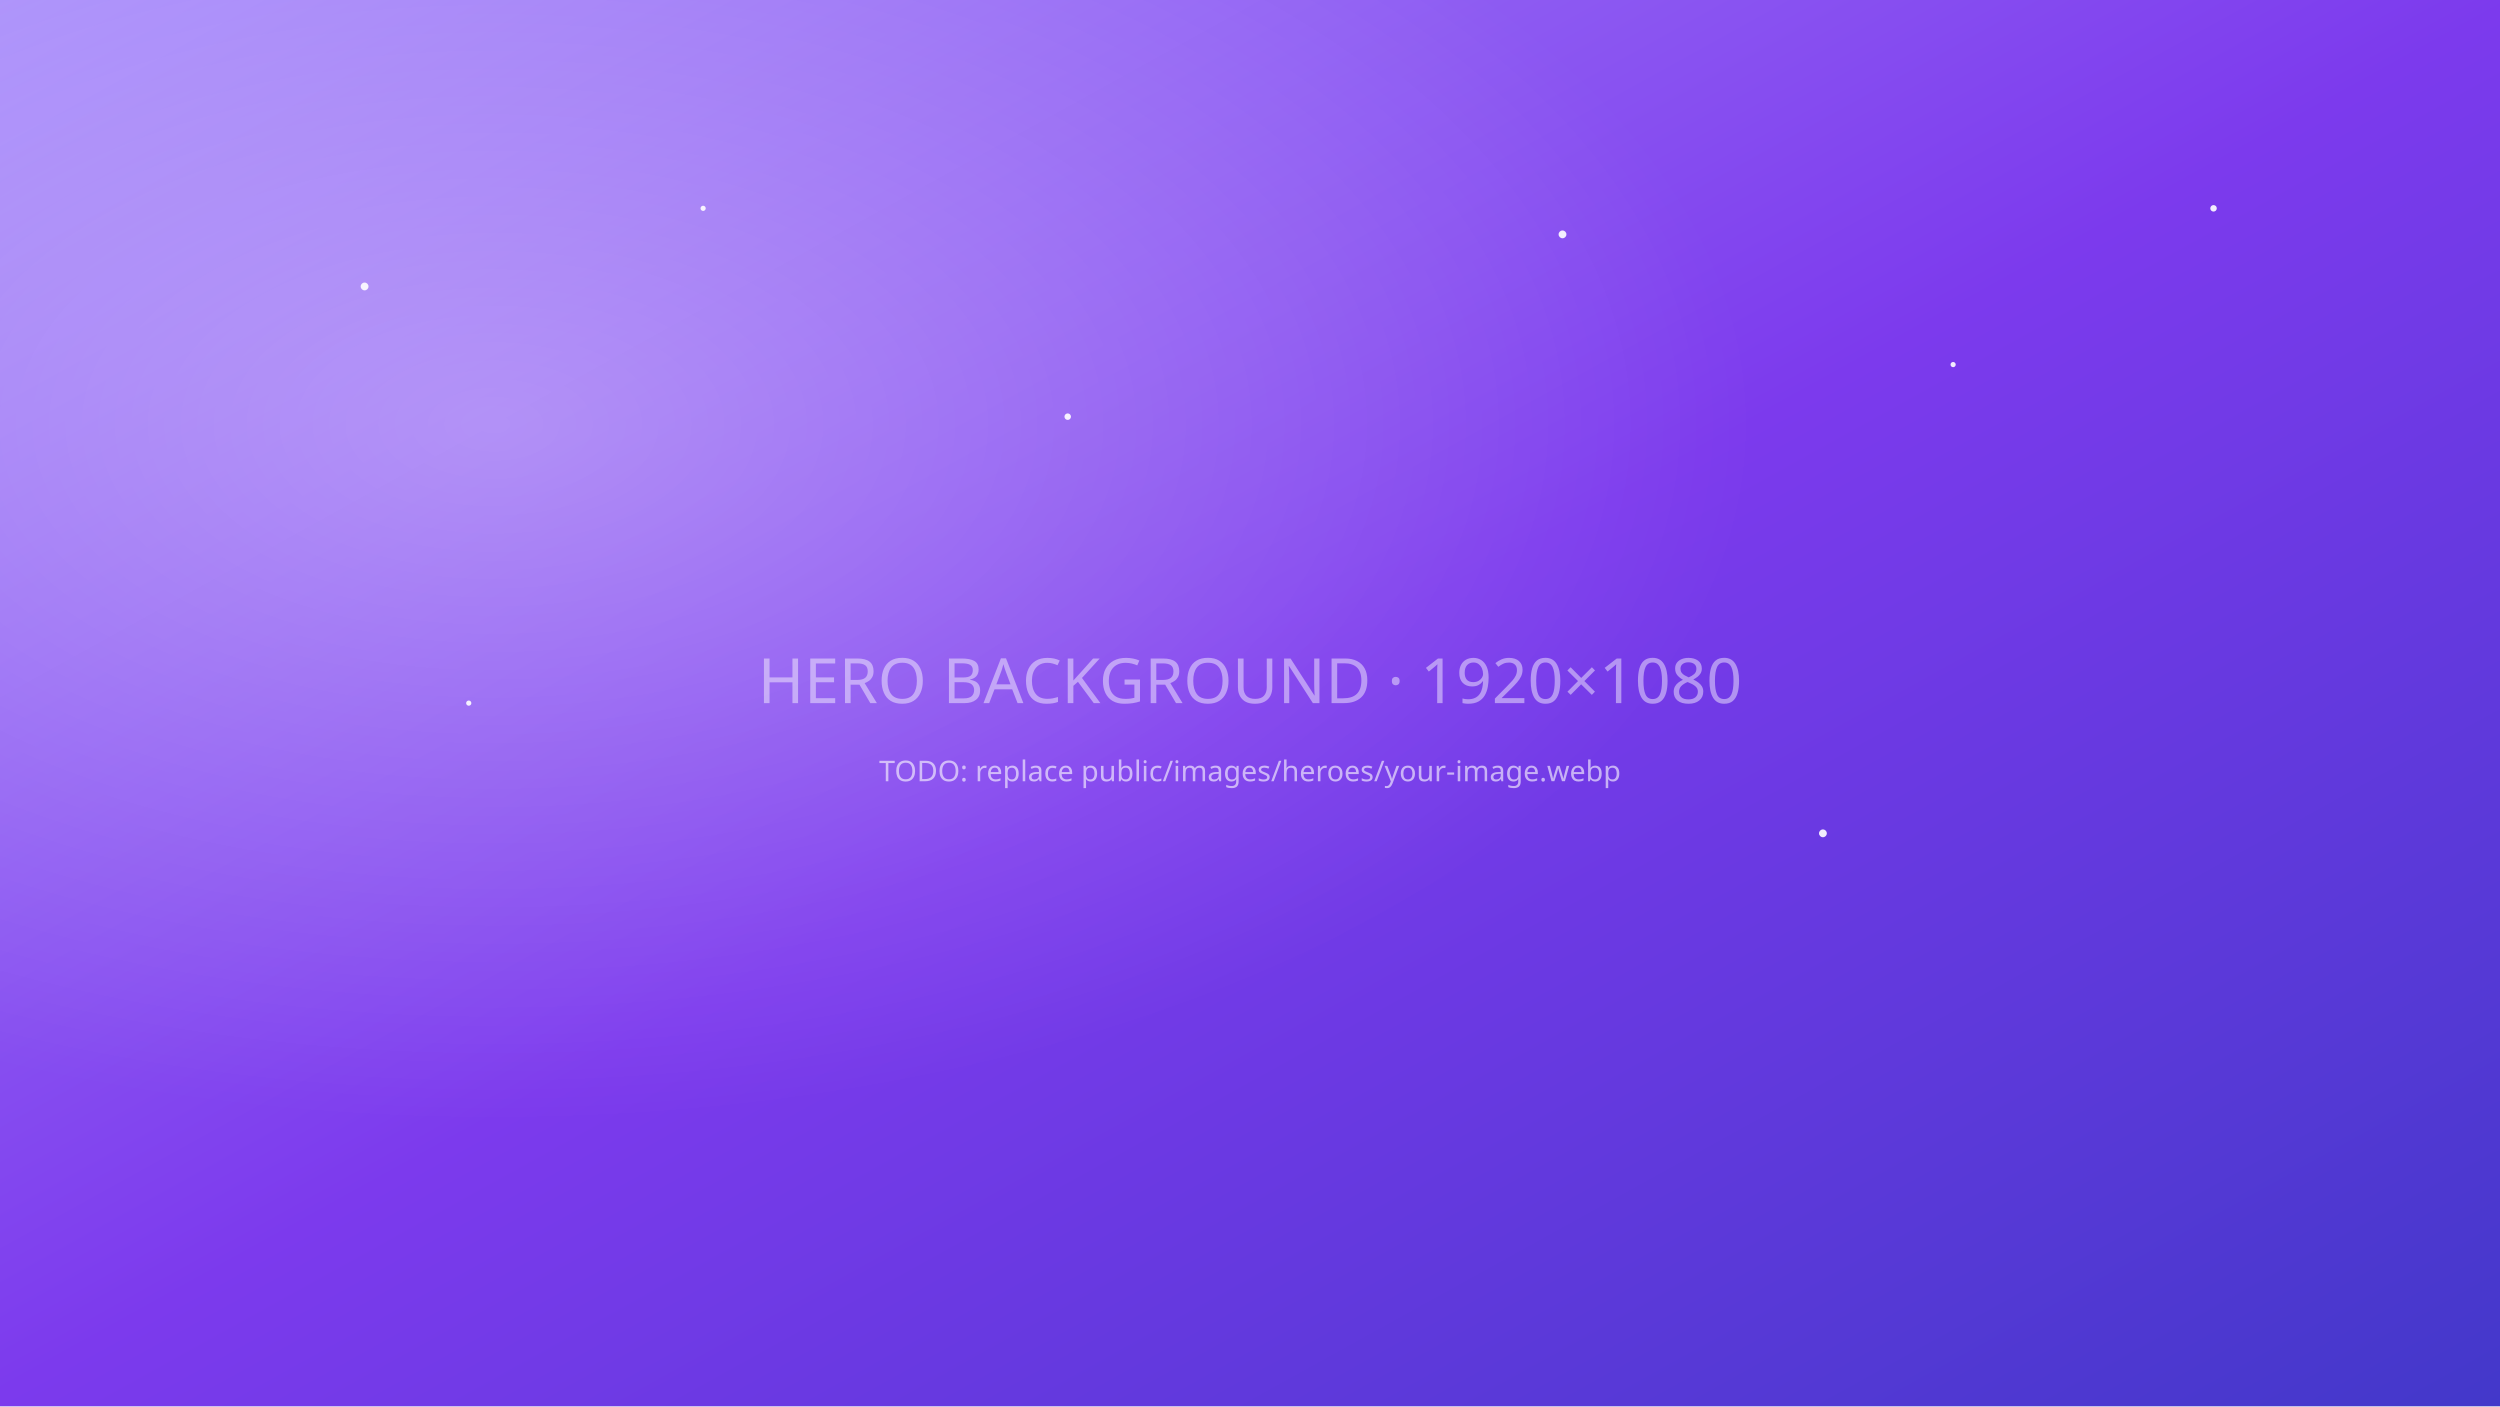
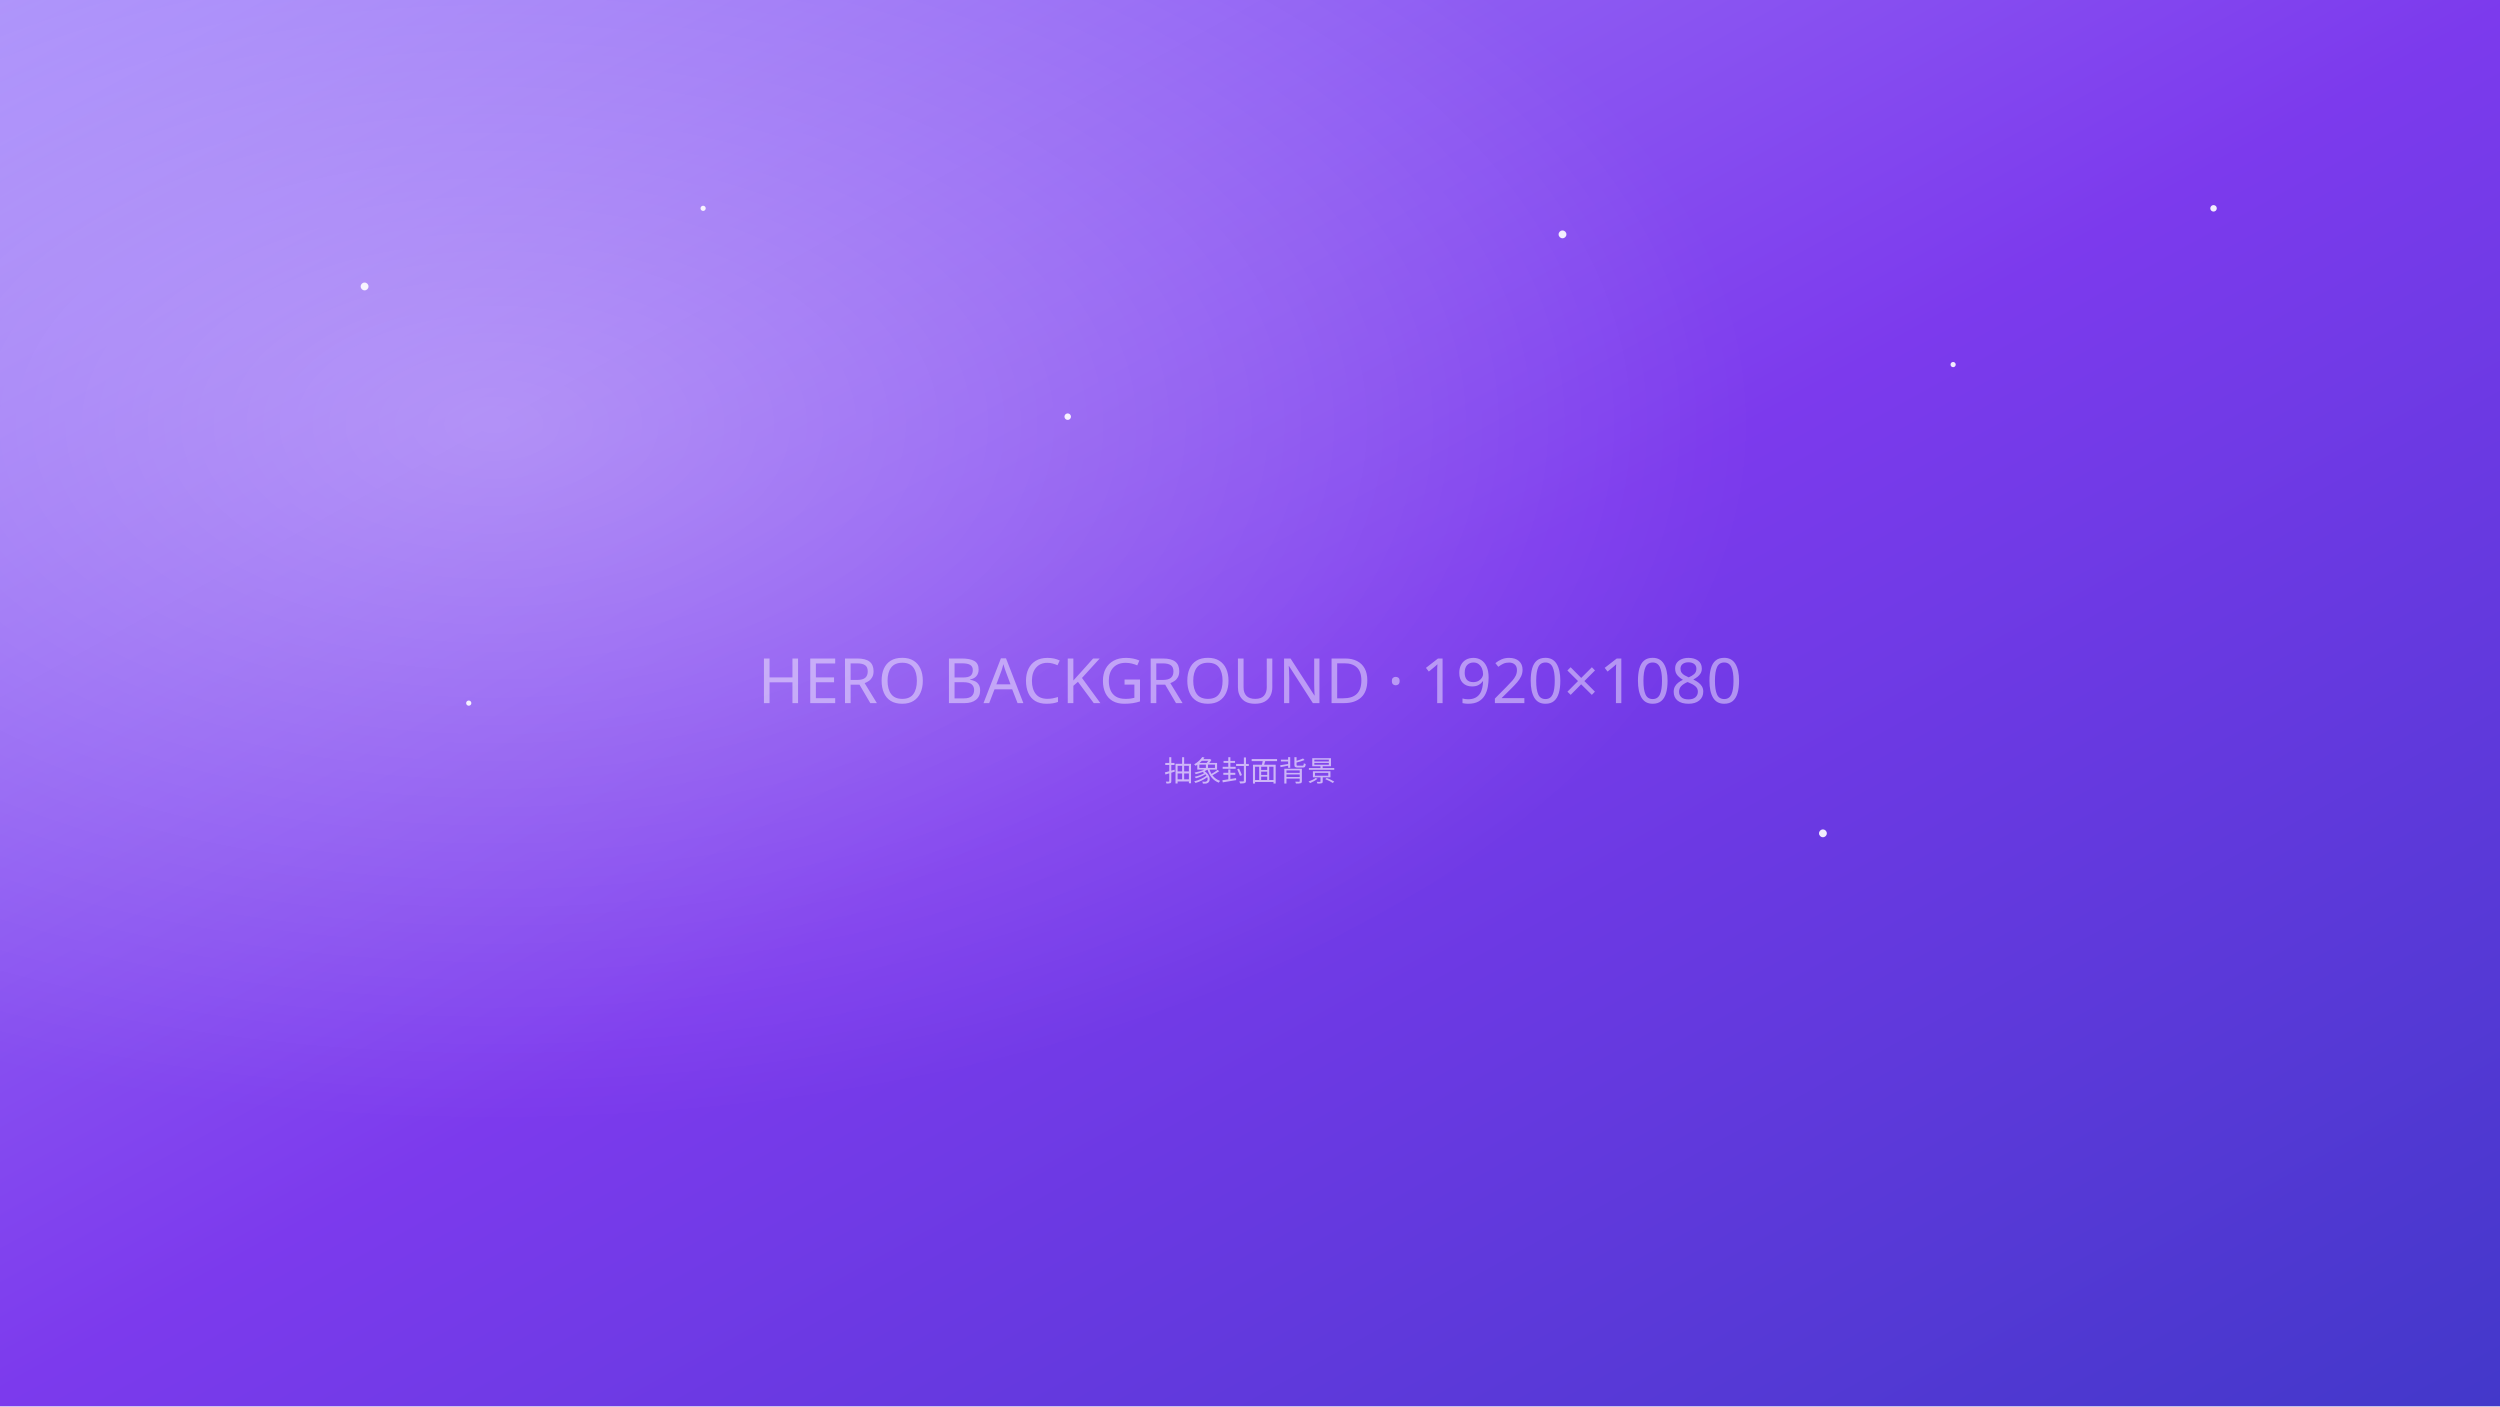
<svg xmlns="http://www.w3.org/2000/svg" viewBox="0 0 1920 1080" preserveAspectRatio="xMidYMid slice">
  <defs>
    <linearGradient id="g1" x1="0%" y1="0%" x2="100%" y2="100%">
      <stop offset="0%" stop-color="#a78bfa" />
      <stop offset="50%" stop-color="#7c3aed" />
      <stop offset="100%" stop-color="#4338ca" />
    </linearGradient>
    <radialGradient id="g2" cx="20%" cy="30%" r="50%">
      <stop offset="0%" stop-color="#ffffff" stop-opacity="0.3" />
      <stop offset="100%" stop-color="#ffffff" stop-opacity="0" />
    </radialGradient>
  </defs>
  <rect width="1920" height="1080" fill="url(#g1)" />
  <rect width="1920" height="1080" fill="url(#g2)" />
  <g opacity="0.9">
    <circle cx="280" cy="220" r="3" fill="white" />
    <circle cx="540" cy="160" r="2" fill="white" />
    <circle cx="820" cy="320" r="2.5" fill="white" />
    <circle cx="1200" cy="180" r="3" fill="white" />
    <circle cx="1500" cy="280" r="2" fill="white" />
    <circle cx="1700" cy="160" r="2.5" fill="white" />
    <circle cx="360" cy="540" r="2" fill="white" />
    <circle cx="1400" cy="640" r="3" fill="white" />
  </g>
  <text x="960" y="540" text-anchor="middle" font-family="ui-sans-serif, sans-serif" font-size="48" fill="white" opacity="0.45">
    HERO BACKGROUND · 1920×1080
  </text>
  <text x="960" y="600" text-anchor="middle" font-family="ui-sans-serif, sans-serif" font-size="22" fill="white" opacity="0.6">
-     TODO: replace public/images/heroes/your-image.webp
+     抽象封面背景
  </text>
</svg>
